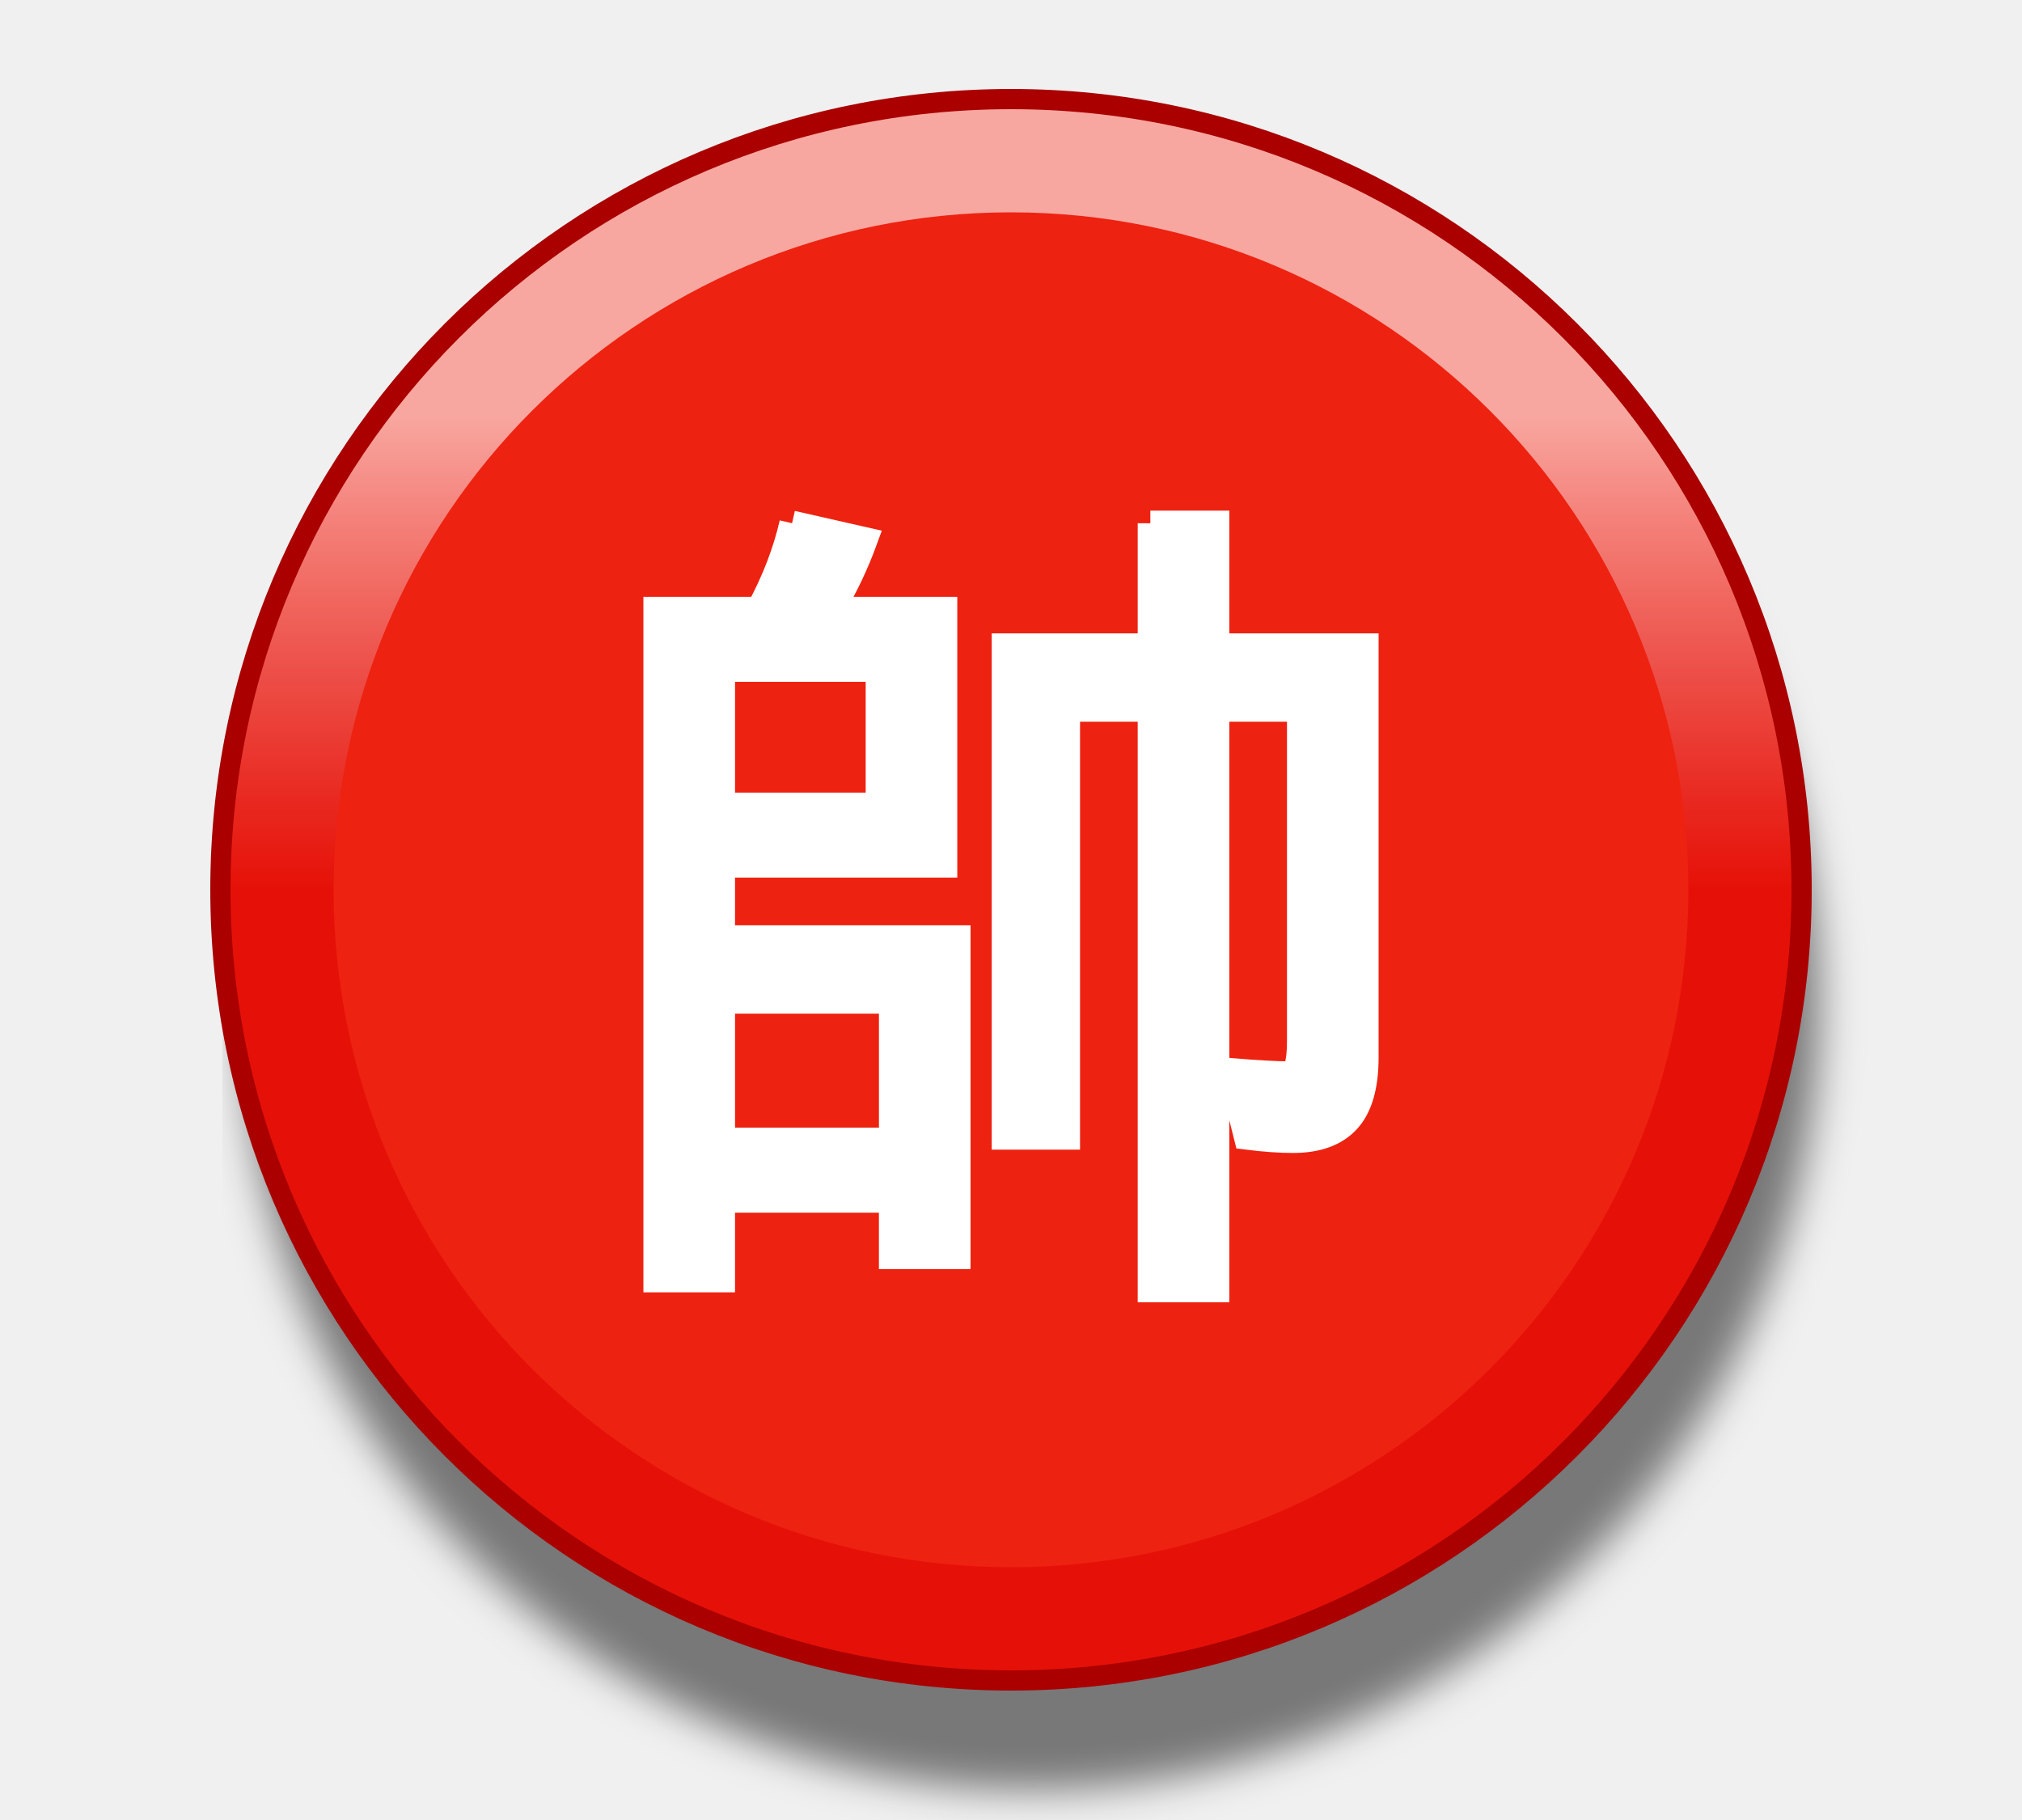
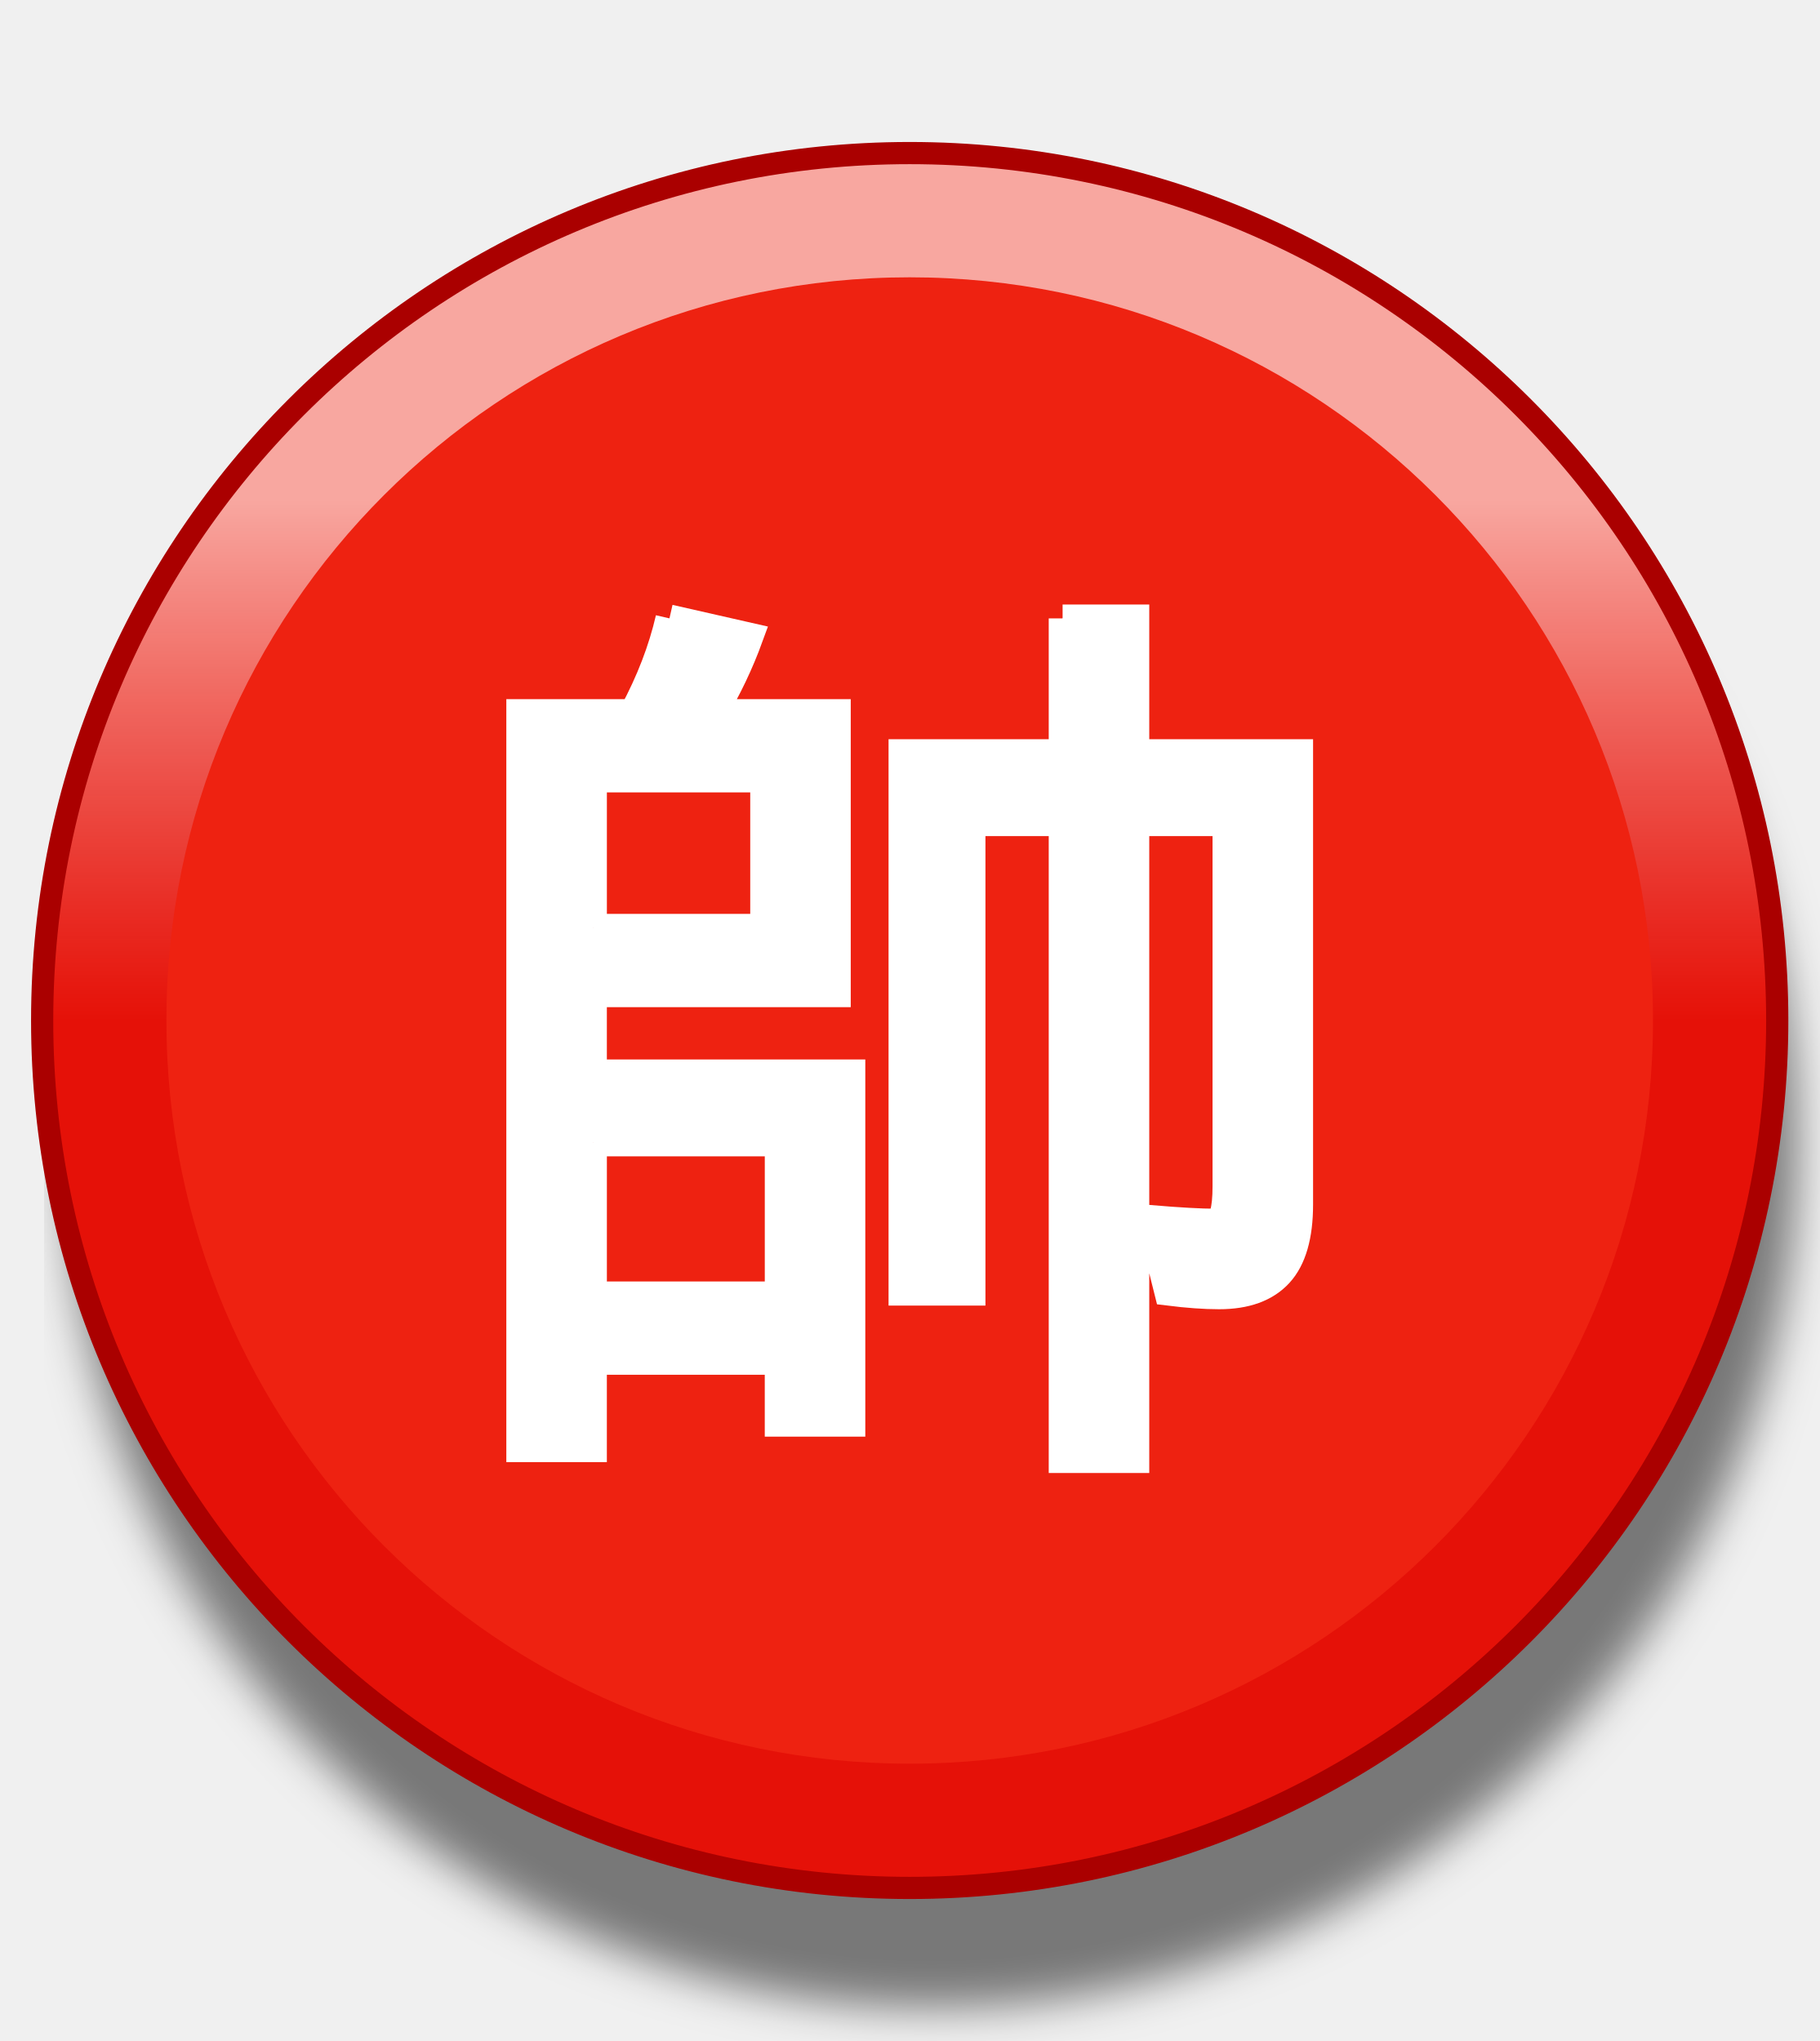
- <svg xmlns="http://www.w3.org/2000/svg" xmlns:xlink="http://www.w3.org/1999/xlink" width="100" height="90" id="svg2" version="1.1">
+ <svg xmlns="http://www.w3.org/2000/svg" xmlns:xlink="http://www.w3.org/1999/xlink" width="82" height="92" id="svg2" version="1.1">
  <defs id="defs10">
-     <filter height="150%" width="150%" y="0" x="0" id="f1">
+     <filter height="1.5" width="1.5" y="0" x="0" id="f1" color-interpolation-filters="sRGB">
      <feOffset id="feOffset3039" dy="0" dx="1" in="SourceAlpha" result="offOut" />
      <feGaussianBlur id="feGaussianBlur3041" stdDeviation="1" in="offOut" result="blurOut" />
    </filter>
-     <linearGradient y2="100%" x2="0%" y1="0%" x1="0%" id="grad1">
+     <linearGradient y2="1" x2="0" y1="0" x1="0" id="grad1">
      <stop id="stop3034" style="stop-color:rgb(255,255,255);stop-opacity:0.6" offset="20%" />
      <stop id="stop3036" style="stop-color:rgb(220,0,0);stop-opacity:0.5" offset="50%" />
    </linearGradient>
-     <linearGradient y2="100%" x2="0%" y1="0%" x1="0%" id="grad0">
+     <linearGradient y2="1" x2="0" y1="0" x1="0" id="grad0">
      <stop id="stop3029" style="stop-color:rgb(0,0,0);stop-opacity:0.3" offset="20%" />
      <stop id="stop3031" style="stop-color:rgb(0,0,0);stop-opacity:0.6" offset="100%" />
    </linearGradient>
    <linearGradient xlink:href="#grad1" id="linearGradient3085" x1="10.9" y1="4.9" x2="10.9" y2="83.1" gradientUnits="userSpaceOnUse" />
  </defs>
-   <g id="use4">
+   <g id="use4" transform="translate(-9,2)">
    <circle d="m 89,49.5 c 0,21.539 -17.461,39 -39,39 -21.539,0 -39,-17.461 -39,-39 0,-21.539 17.461,-39 39,-39 21.539,0 39,17.461 39,39 z" style="opacity:0.5;fill:#000000;filter:url(#f1)" cx="50" cy="49.5" r="39" id="circle3075" />
    <circle d="M 89,44 C 89,65.539 71.539,83 50,83 28.461,83 11,65.539 11,44 11,22.461 28.461,5 50,5 71.539,5 89,22.461 89,44 z" style="fill:#ee2211" cx="50" cy="44" r="39" id="circle3077" />
    <circle d="M 89.1,44 C 89.1,65.594 71.594,83.1 50,83.1 28.406,83.1 10.9,65.594 10.9,44 10.9,22.406 28.406,4.9 50,4.9 71.594,4.9 89.1,22.406 89.1,44 z" style="fill:url(#linearGradient3085)" cx="50" cy="44" r="39.1" id="circle3079" />
    <circle d="M 89.1,44 C 89.1,65.594 71.594,83.1 50,83.1 28.406,83.1 10.9,65.594 10.9,44 10.9,22.406 28.406,4.9 50,4.9 71.594,4.9 89.1,22.406 89.1,44 z" style="fill:none;stroke:#aa0000;stroke-width:1" cx="50" cy="44" r="39.1" id="circle3081" />
    <circle d="M 83.5,44 C 83.5,62.502 68.502,77.5 50,77.5 31.498,77.5 16.5,62.502 16.5,44 16.5,25.498 31.498,10.5 50,10.5 68.502,10.5 83.5,25.498 83.5,44 z" style="fill:#ee2211" cx="50" cy="44" r="33.5" id="circle3083" />
  </g>
-   <g style="font-size:42px;font-weight:normal;text-anchor:middle;fill:#ffffff;stroke:#ffffff;stroke-width:1.25;font-family:'WenQuanYi Micro Hei, Arial'" id="text6">
+   <g style="font-size:42px;font-weight:normal;text-anchor:middle;fill:#ffffff;stroke:#ffffff;stroke-width:1.25;font-family:'WenQuanYi Micro Hei, Arial'" id="text6" transform="translate(-9,2)">
    <path d="m 56.891,25.875 3.281,0 0,6.07 7.383,0 0,20.344 c -3.8e-5,1.422 -0.301,2.461 -0.902,3.117 -0.602,0.656 -1.504,0.984 -2.707,0.984 -0.656,4e-6 -1.422,-0.055 -2.297,-0.164 l -0.82,-3.281 c 1.312,0.109 2.297,0.164 2.953,0.164 0.328,7e-6 0.492,-0.547 0.492,-1.641 l 0,-16.406 -4.102,0 0,28.711 -3.281,0 0,-28.711 -4.102,0 0,21.164 -3.117,0 0,-24.281 7.219,0 0,-6.07 m -17.719,0 3.609,0.82 c -0.438,1.203 -0.984,2.352 -1.641,3.445 l 5.578,0 0,12.633 -10.992,0 0,3.609 11.648,0 0,15.75 -3.281,0 0,-2.789 -8.367,0 0,3.938 -3.281,0 0,-33.141 5.086,0 c 0.766,-1.422 1.312,-2.844 1.641,-4.266 m -3.445,13.945 7.711,0 0,-6.727 -7.711,0 0,6.727 m 0,9.68 0,6.891 8.367,0 0,-6.891 -8.367,0" style="font-size:42px;font-weight:normal;text-anchor:middle;fill:#ffffff;stroke:#ffffff;stroke-width:1.25;font-family:'WenQuanYi Micro Hei, Arial'" id="path3088" />
  </g>
</svg>
